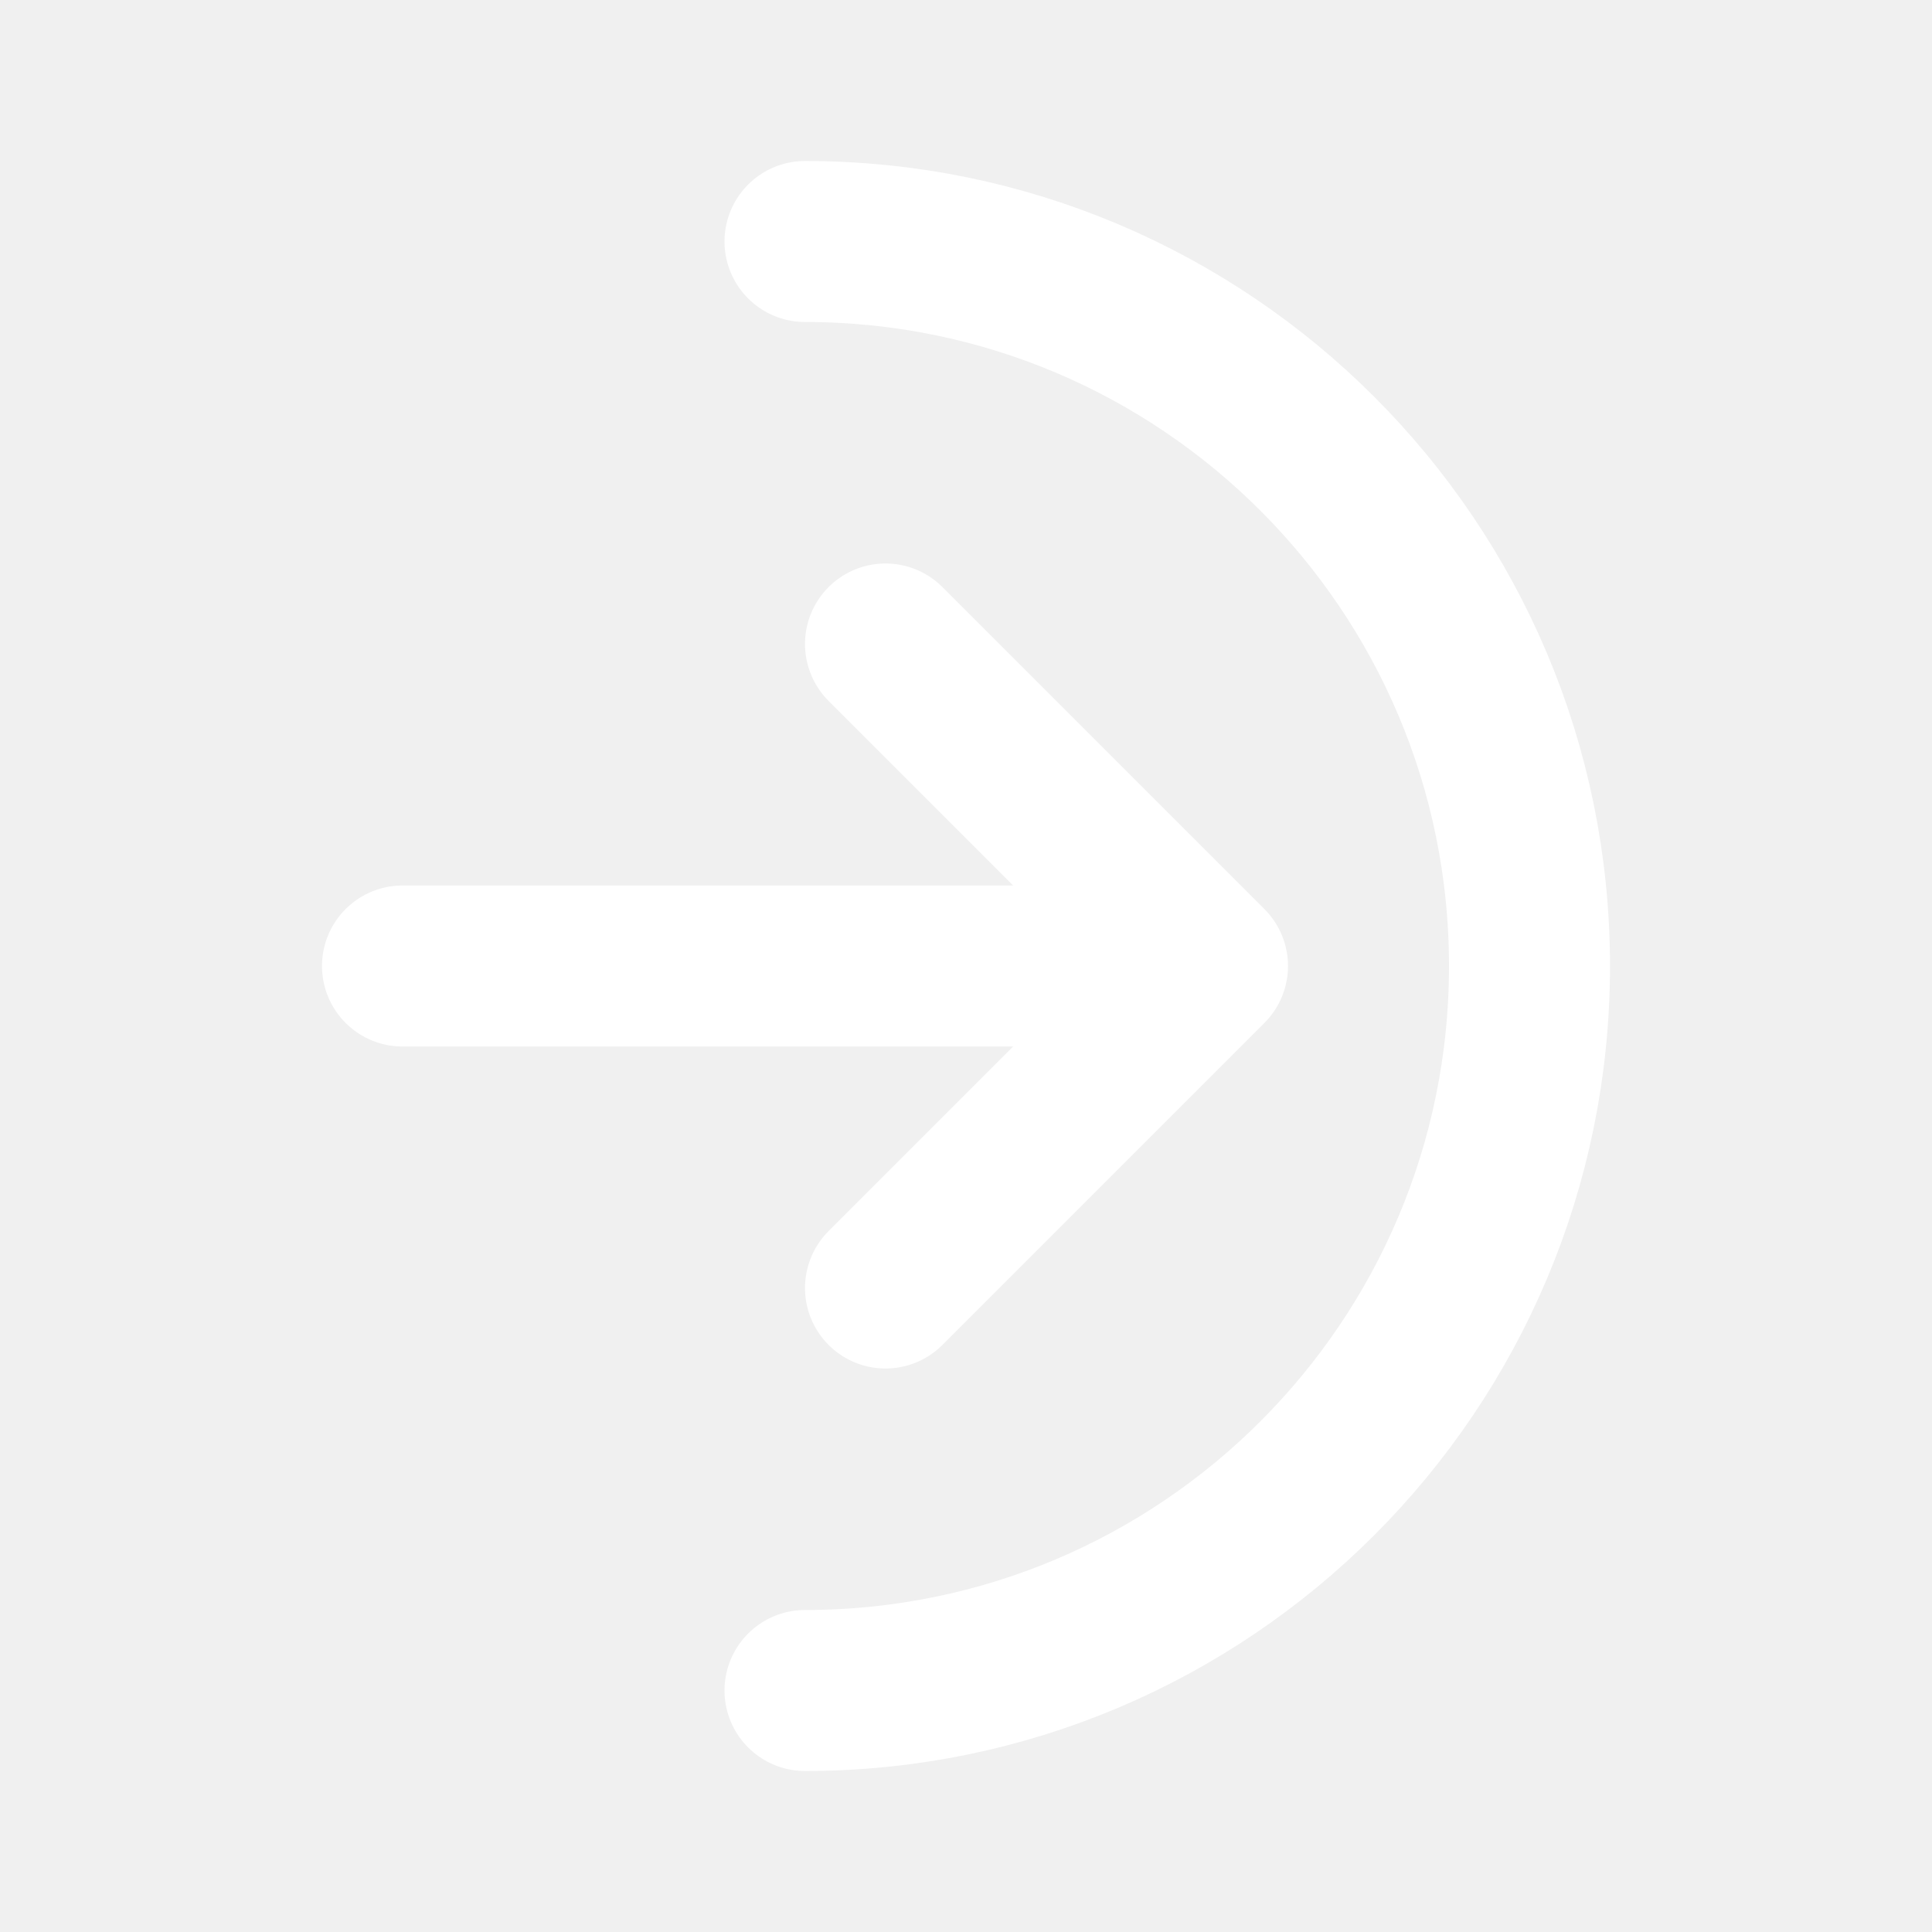
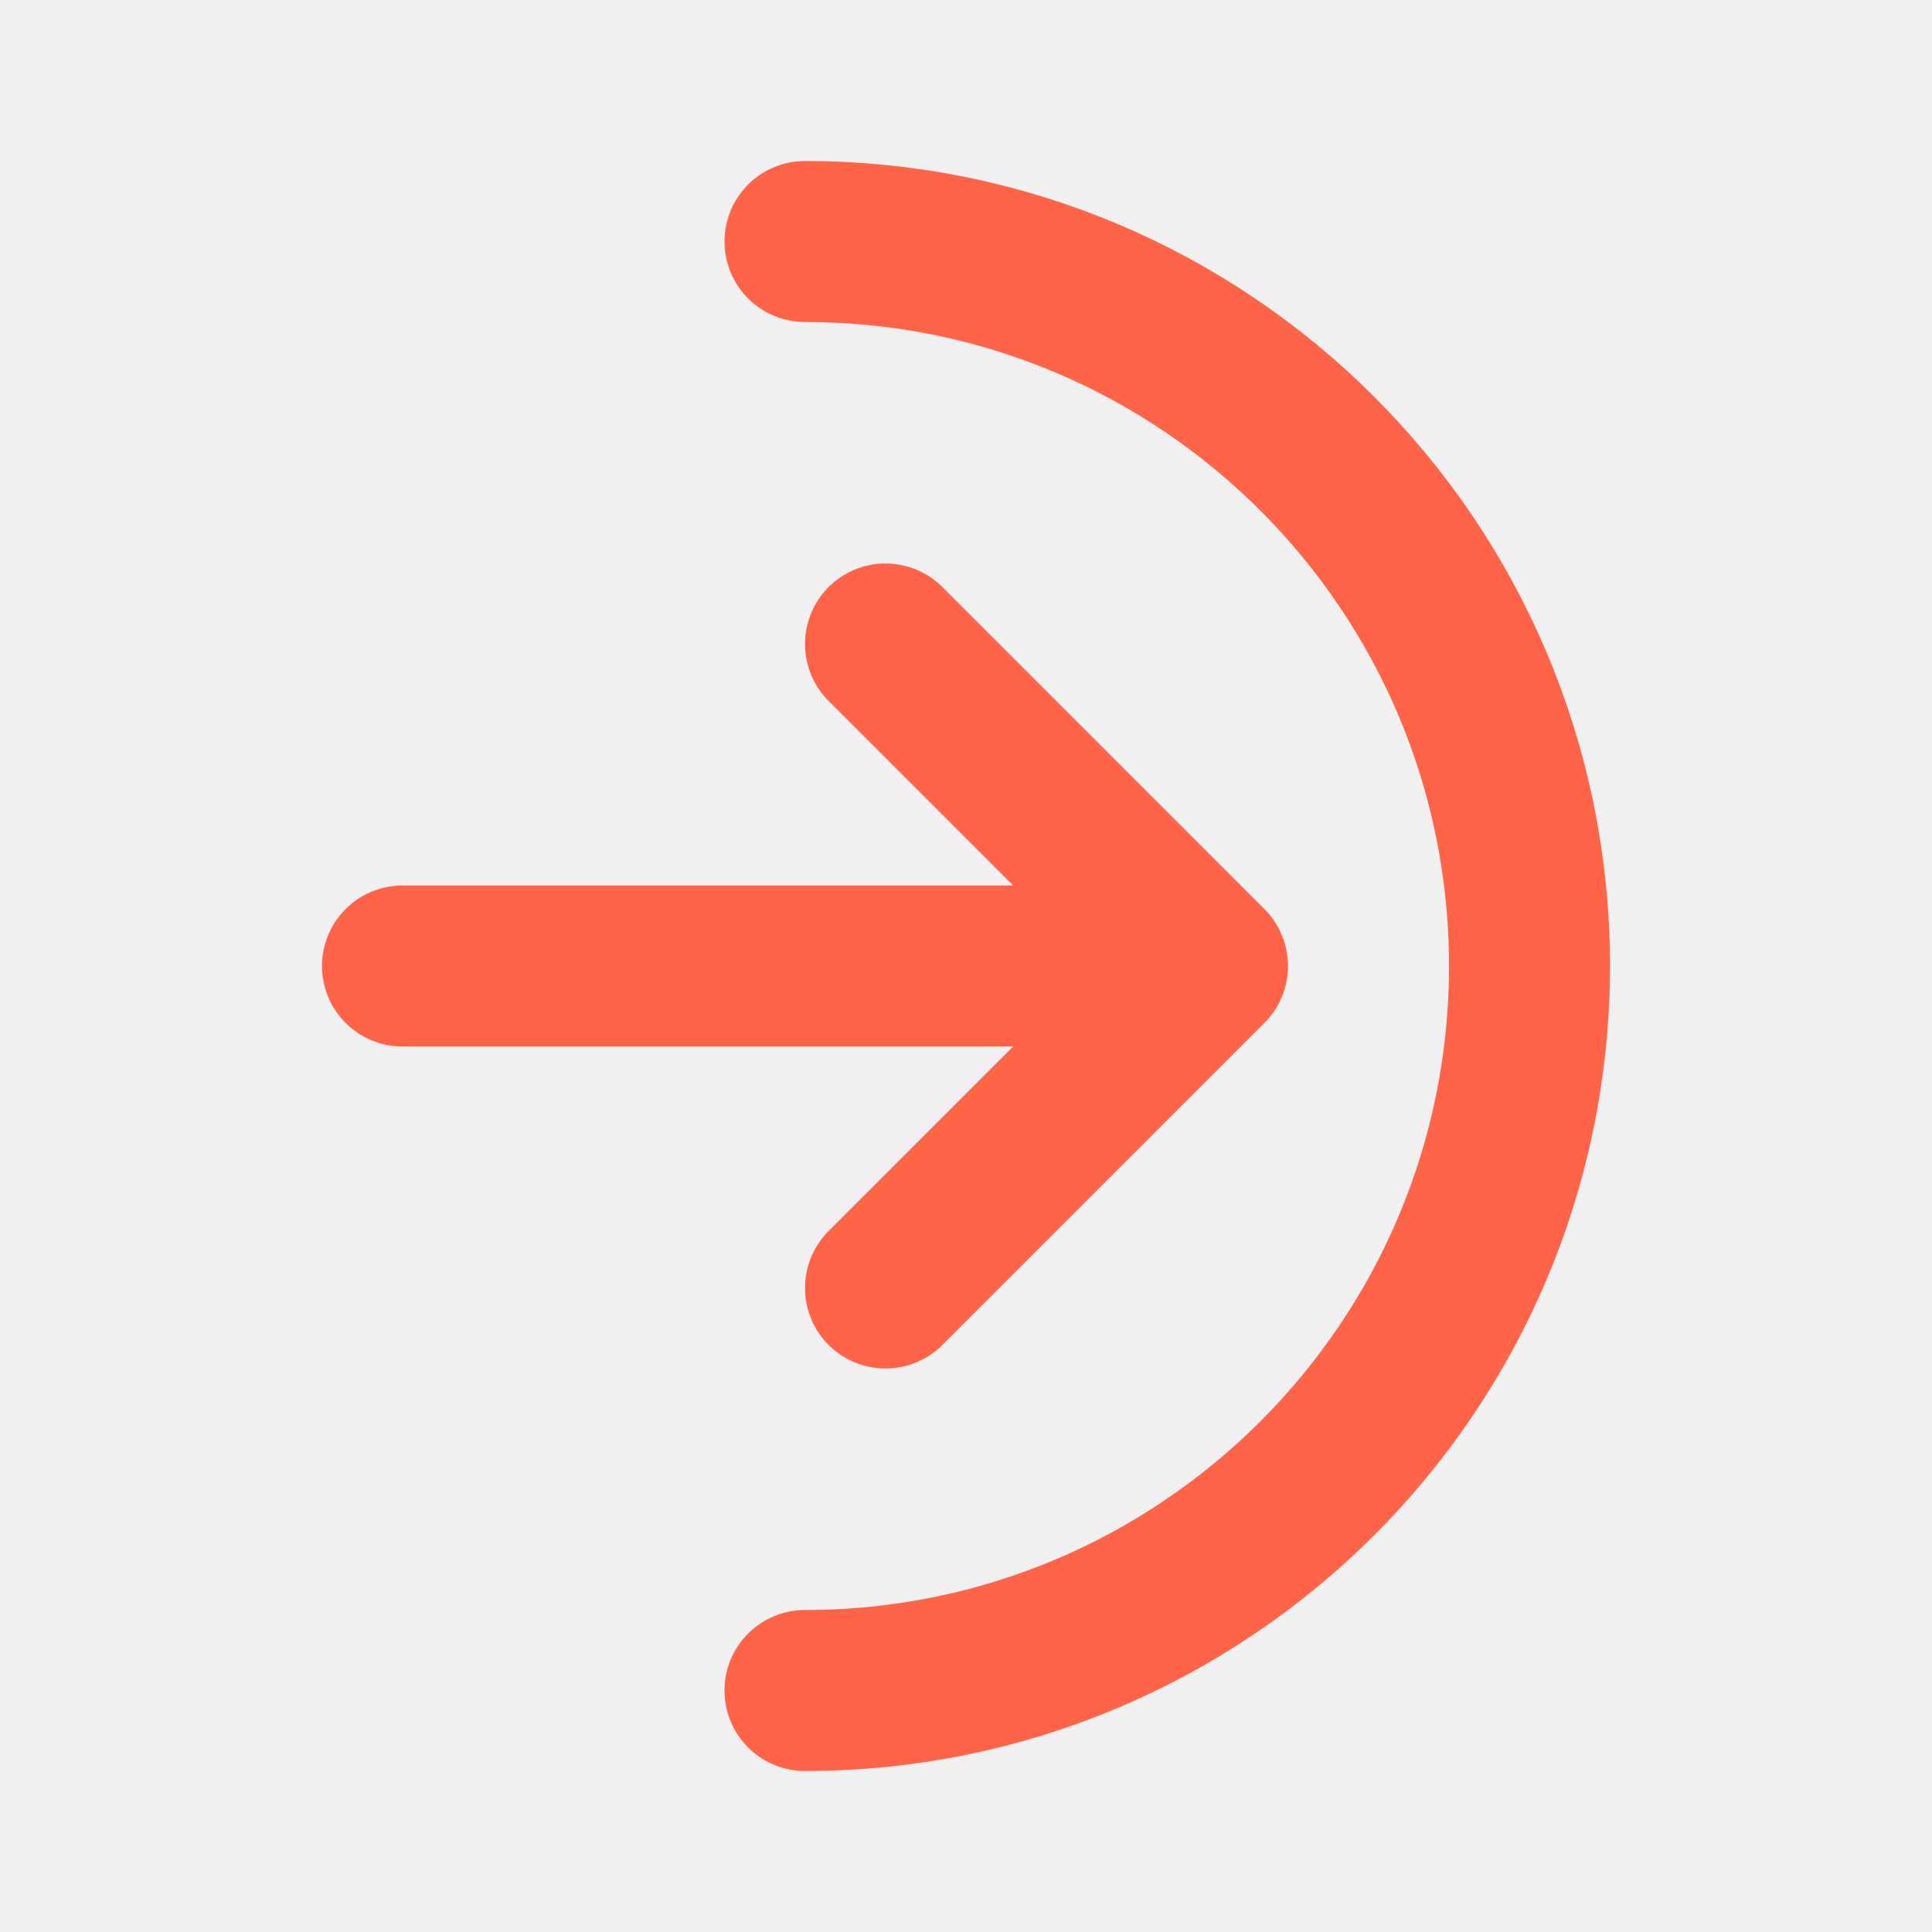
<svg xmlns="http://www.w3.org/2000/svg" width="5em" height="5em" viewBox="0 0 24 24">
-   <path fill="none" stroke="white" stroke-linecap="round" stroke-linejoin="round" stroke-width="2" d="m15 12l-4-4m4 4l-4 4m4-4H5m5 9a9 9 0 1 0 0-18" />
+   <path fill="none" stroke="#ff6348" stroke-linecap="round" stroke-linejoin="round" stroke-width="2" d="m15 12l-4-4m4 4l-4 4m4-4H5m5 9a9 9 0 1 0 0-18" />
</svg>
